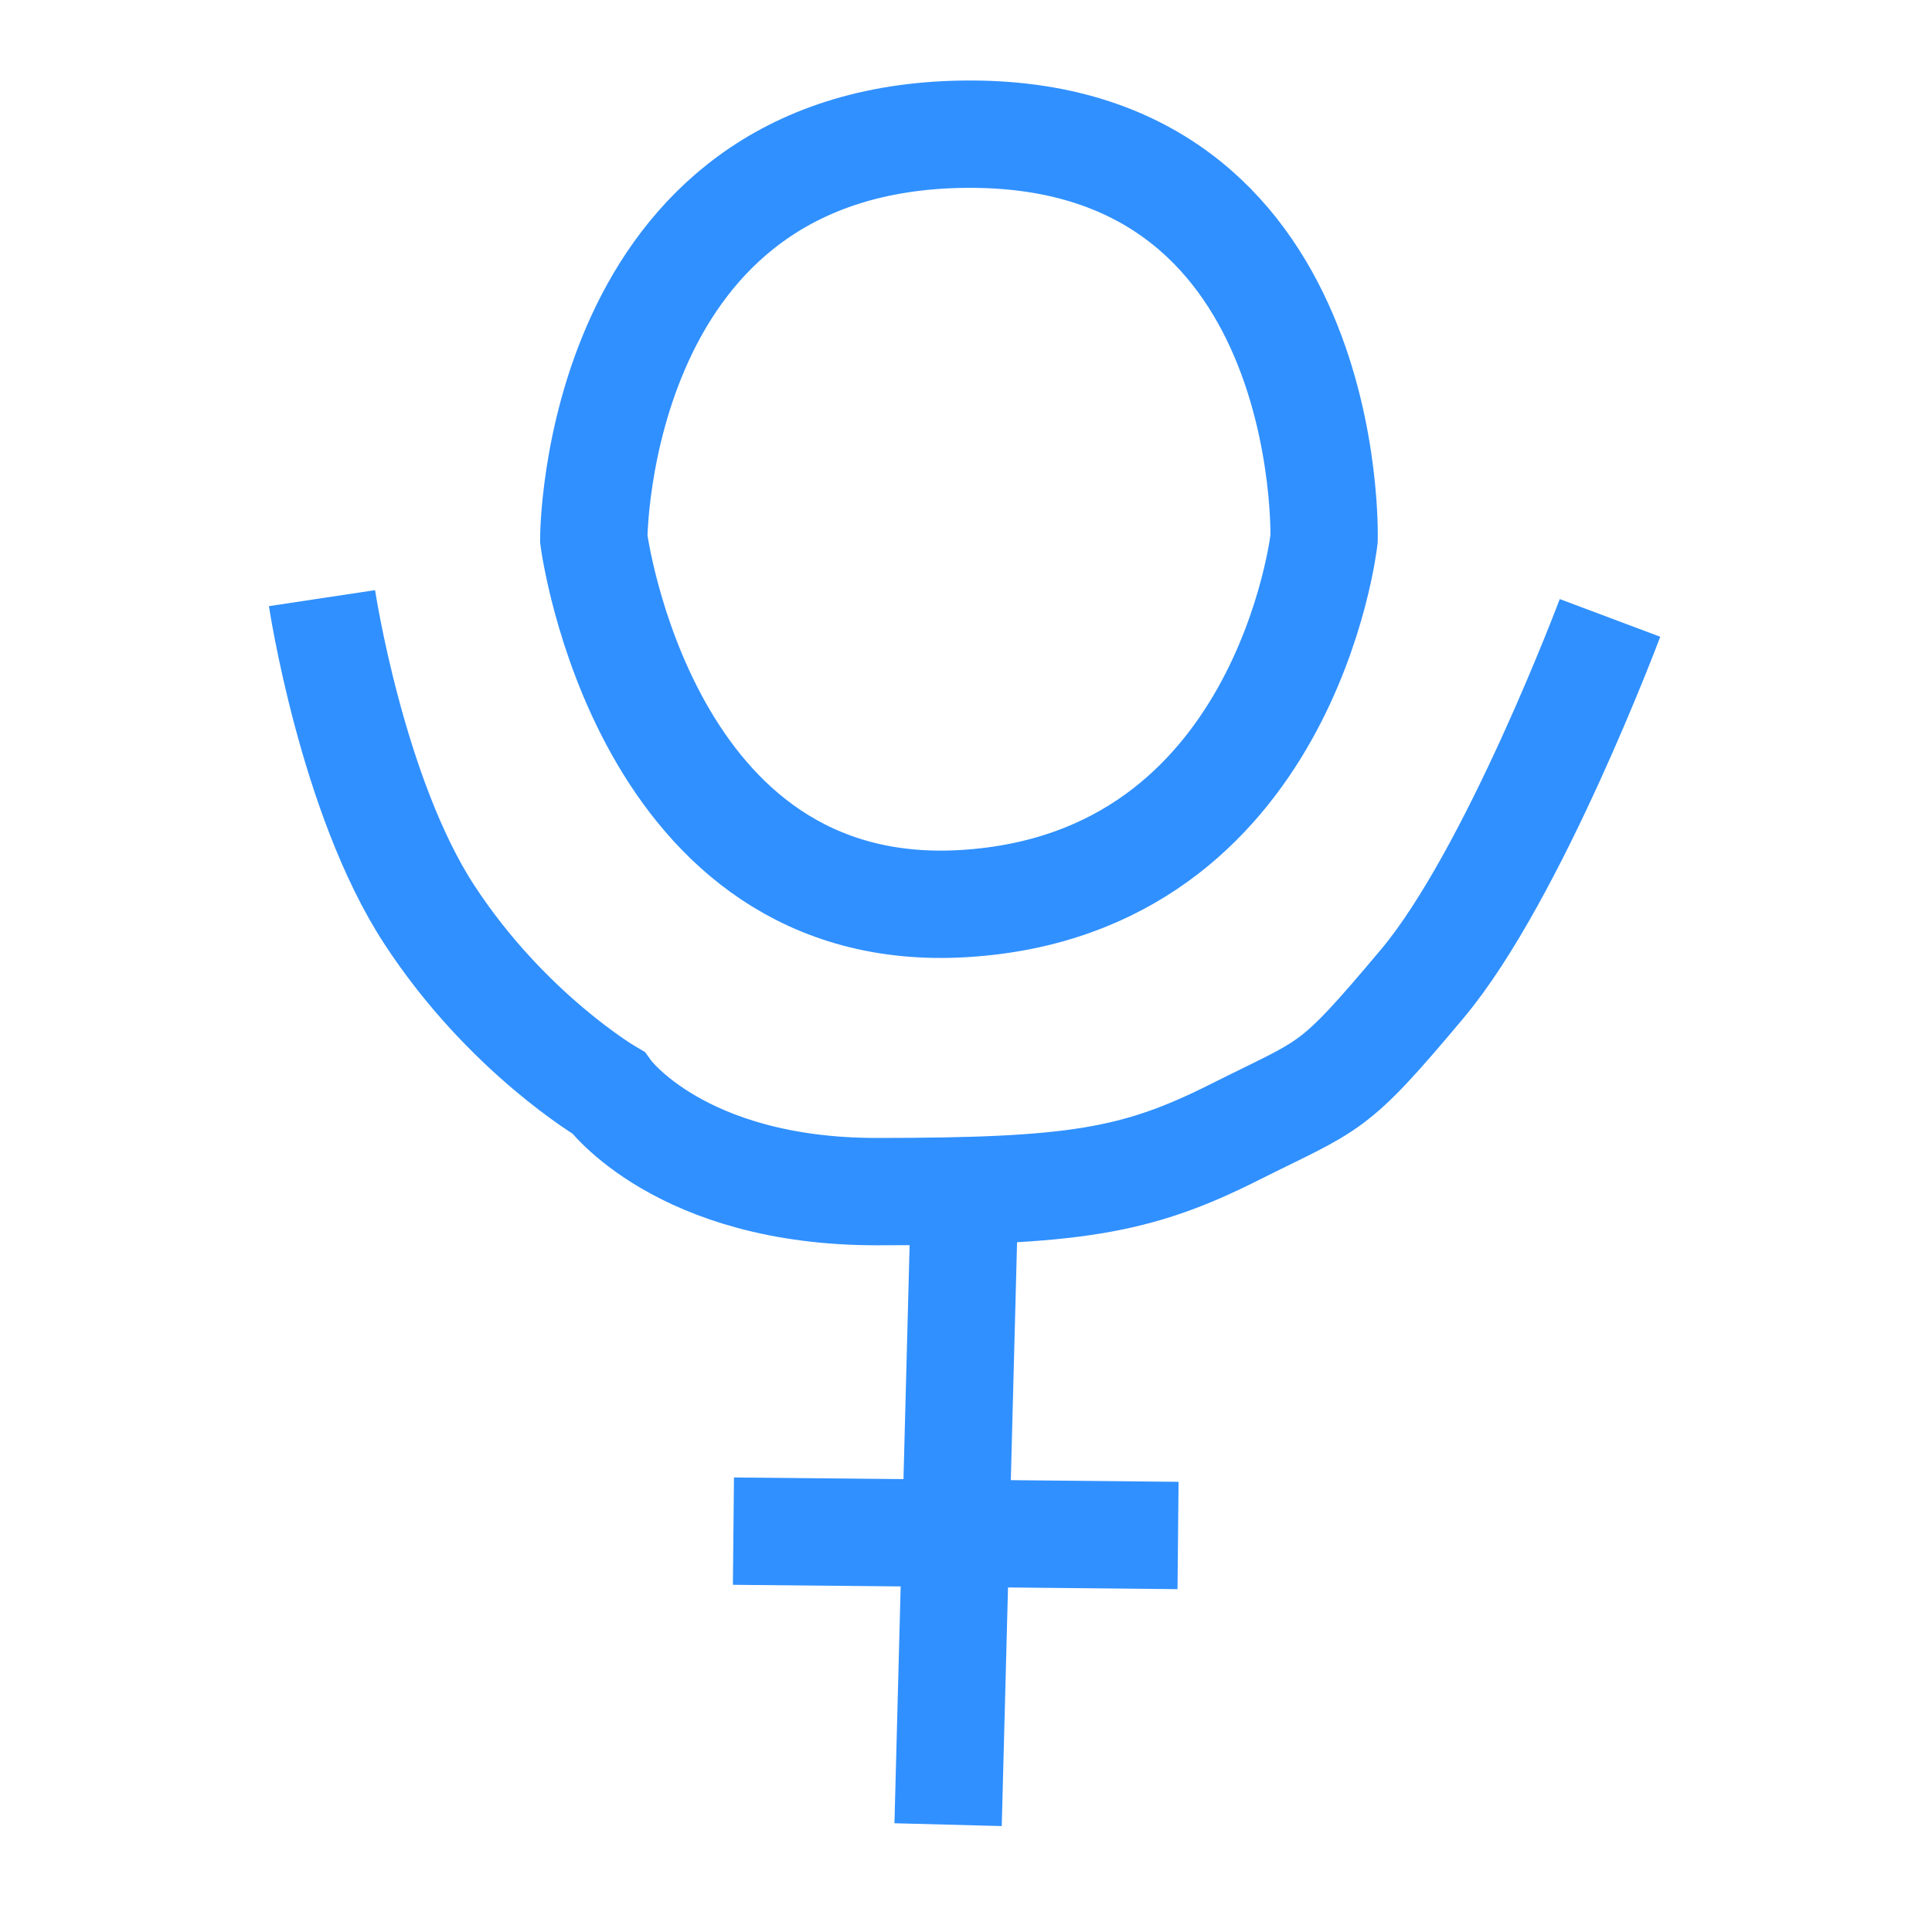
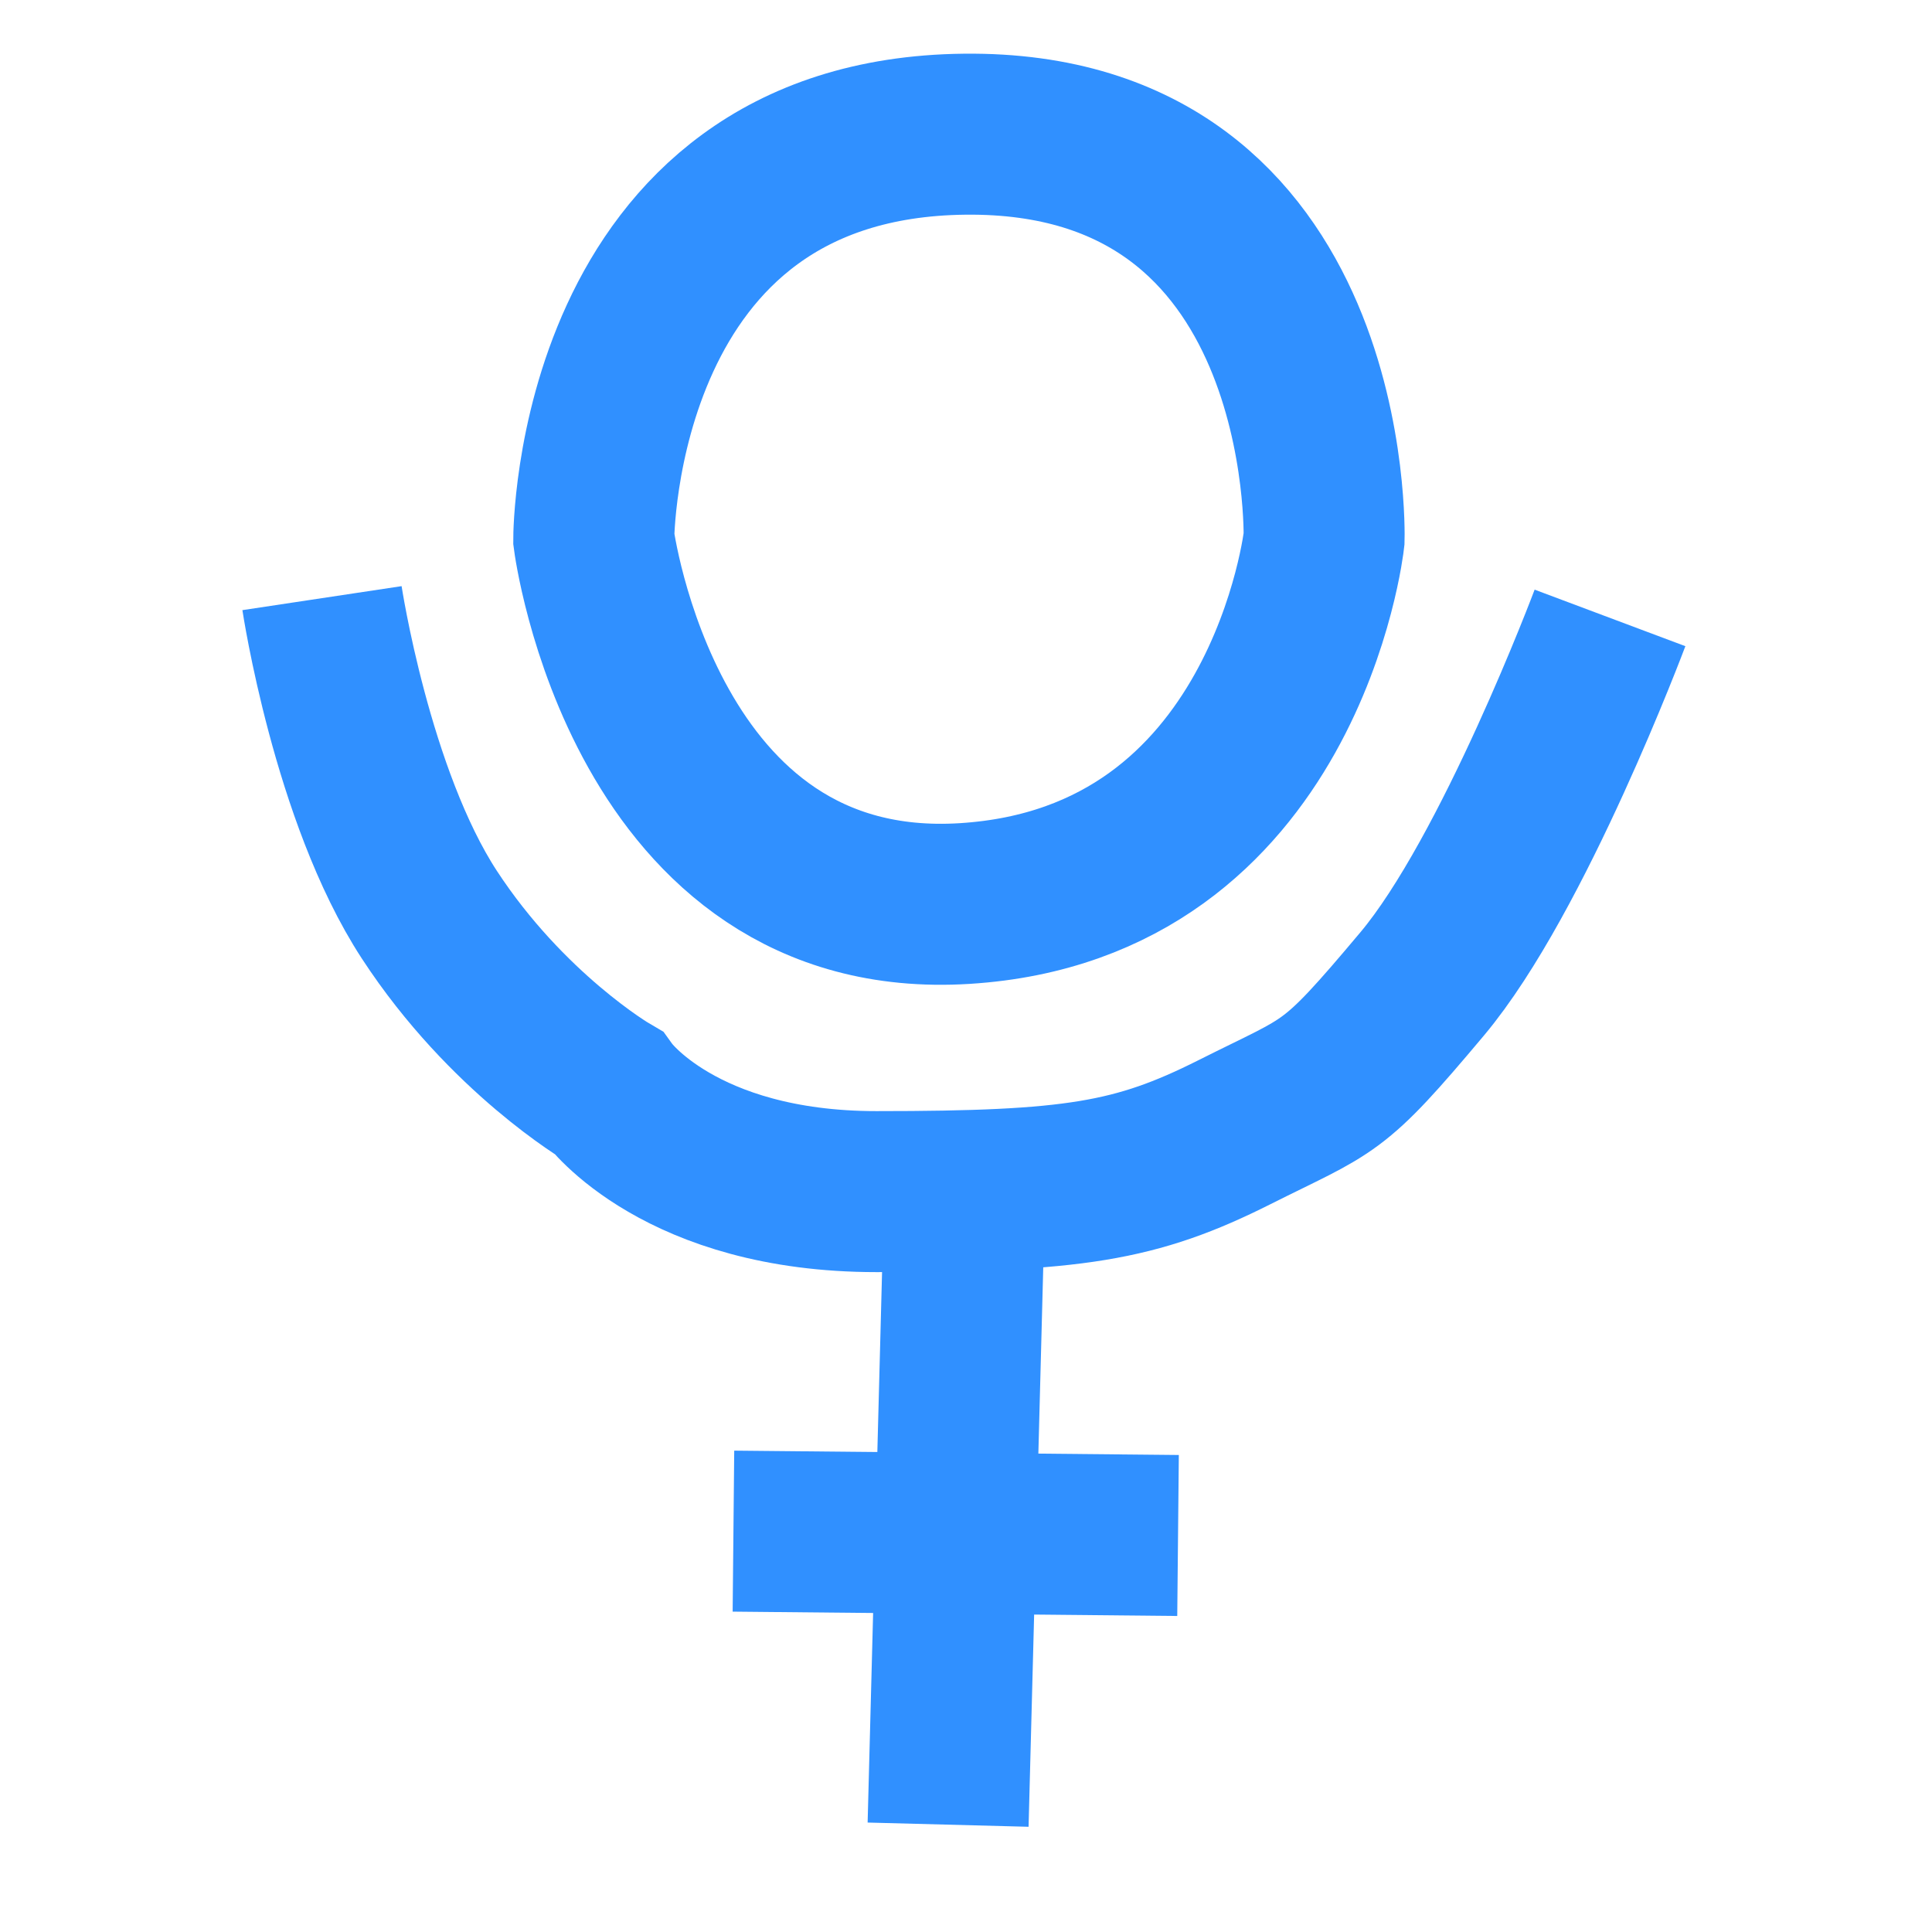
<svg xmlns="http://www.w3.org/2000/svg" width="72" height="72" viewBox="0 0 72 72" fill="none">
-   <path d="M49.345 20.083C49.345 20.083 49.773 4.852 35.95 5.001C22.128 5.15 22.128 20.083 22.128 20.083C22.128 20.083 23.98 34.419 35.95 33.672C47.92 32.926 49.345 20.083 49.345 20.083Z" stroke="#3090FF" stroke-width="4" />
-   <path d="M43.902 57.223L27.333 57.061" stroke="#3090FF" stroke-width="4" />
-   <path d="M36 42.565L35.333 68" stroke="#3090FF" stroke-width="4" />
-   <path d="M12 22.291C12 22.291 13.111 29.663 16 34.087C18.889 38.51 22.667 40.722 22.667 40.722C22.667 40.722 25.333 44.408 32.667 44.408C40 44.408 42.333 44.039 46 42.196C49.667 40.353 49.595 40.722 53 36.667C56.405 32.612 60 23.028 60 23.028" stroke="#3090FF" stroke-width="4" />
+   <path d="M49.345 20.083C49.345 20.083 49.773 4.852 35.95 5.001C22.128 5.15 22.128 20.083 22.128 20.083C22.128 20.083 23.98 34.419 35.95 33.672C47.92 32.926 49.345 20.083 49.345 20.083Z" stroke="#3090FF" stroke-width="6" />
+   <path d="M43.902 57.223L27.333 57.061" stroke="#3090FF" stroke-width="6" />
+   <path d="M36 42.565L35.333 68" stroke="#3090FF" stroke-width="6" />
+   <path d="M12 22.291C12 22.291 13.111 29.663 16 34.087C18.889 38.51 22.667 40.722 22.667 40.722C22.667 40.722 25.333 44.408 32.667 44.408C40 44.408 42.333 44.039 46 42.196C49.667 40.353 49.595 40.722 53 36.667C56.405 32.612 60 23.028 60 23.028" stroke="#3090FF" stroke-width="6" />
</svg>
